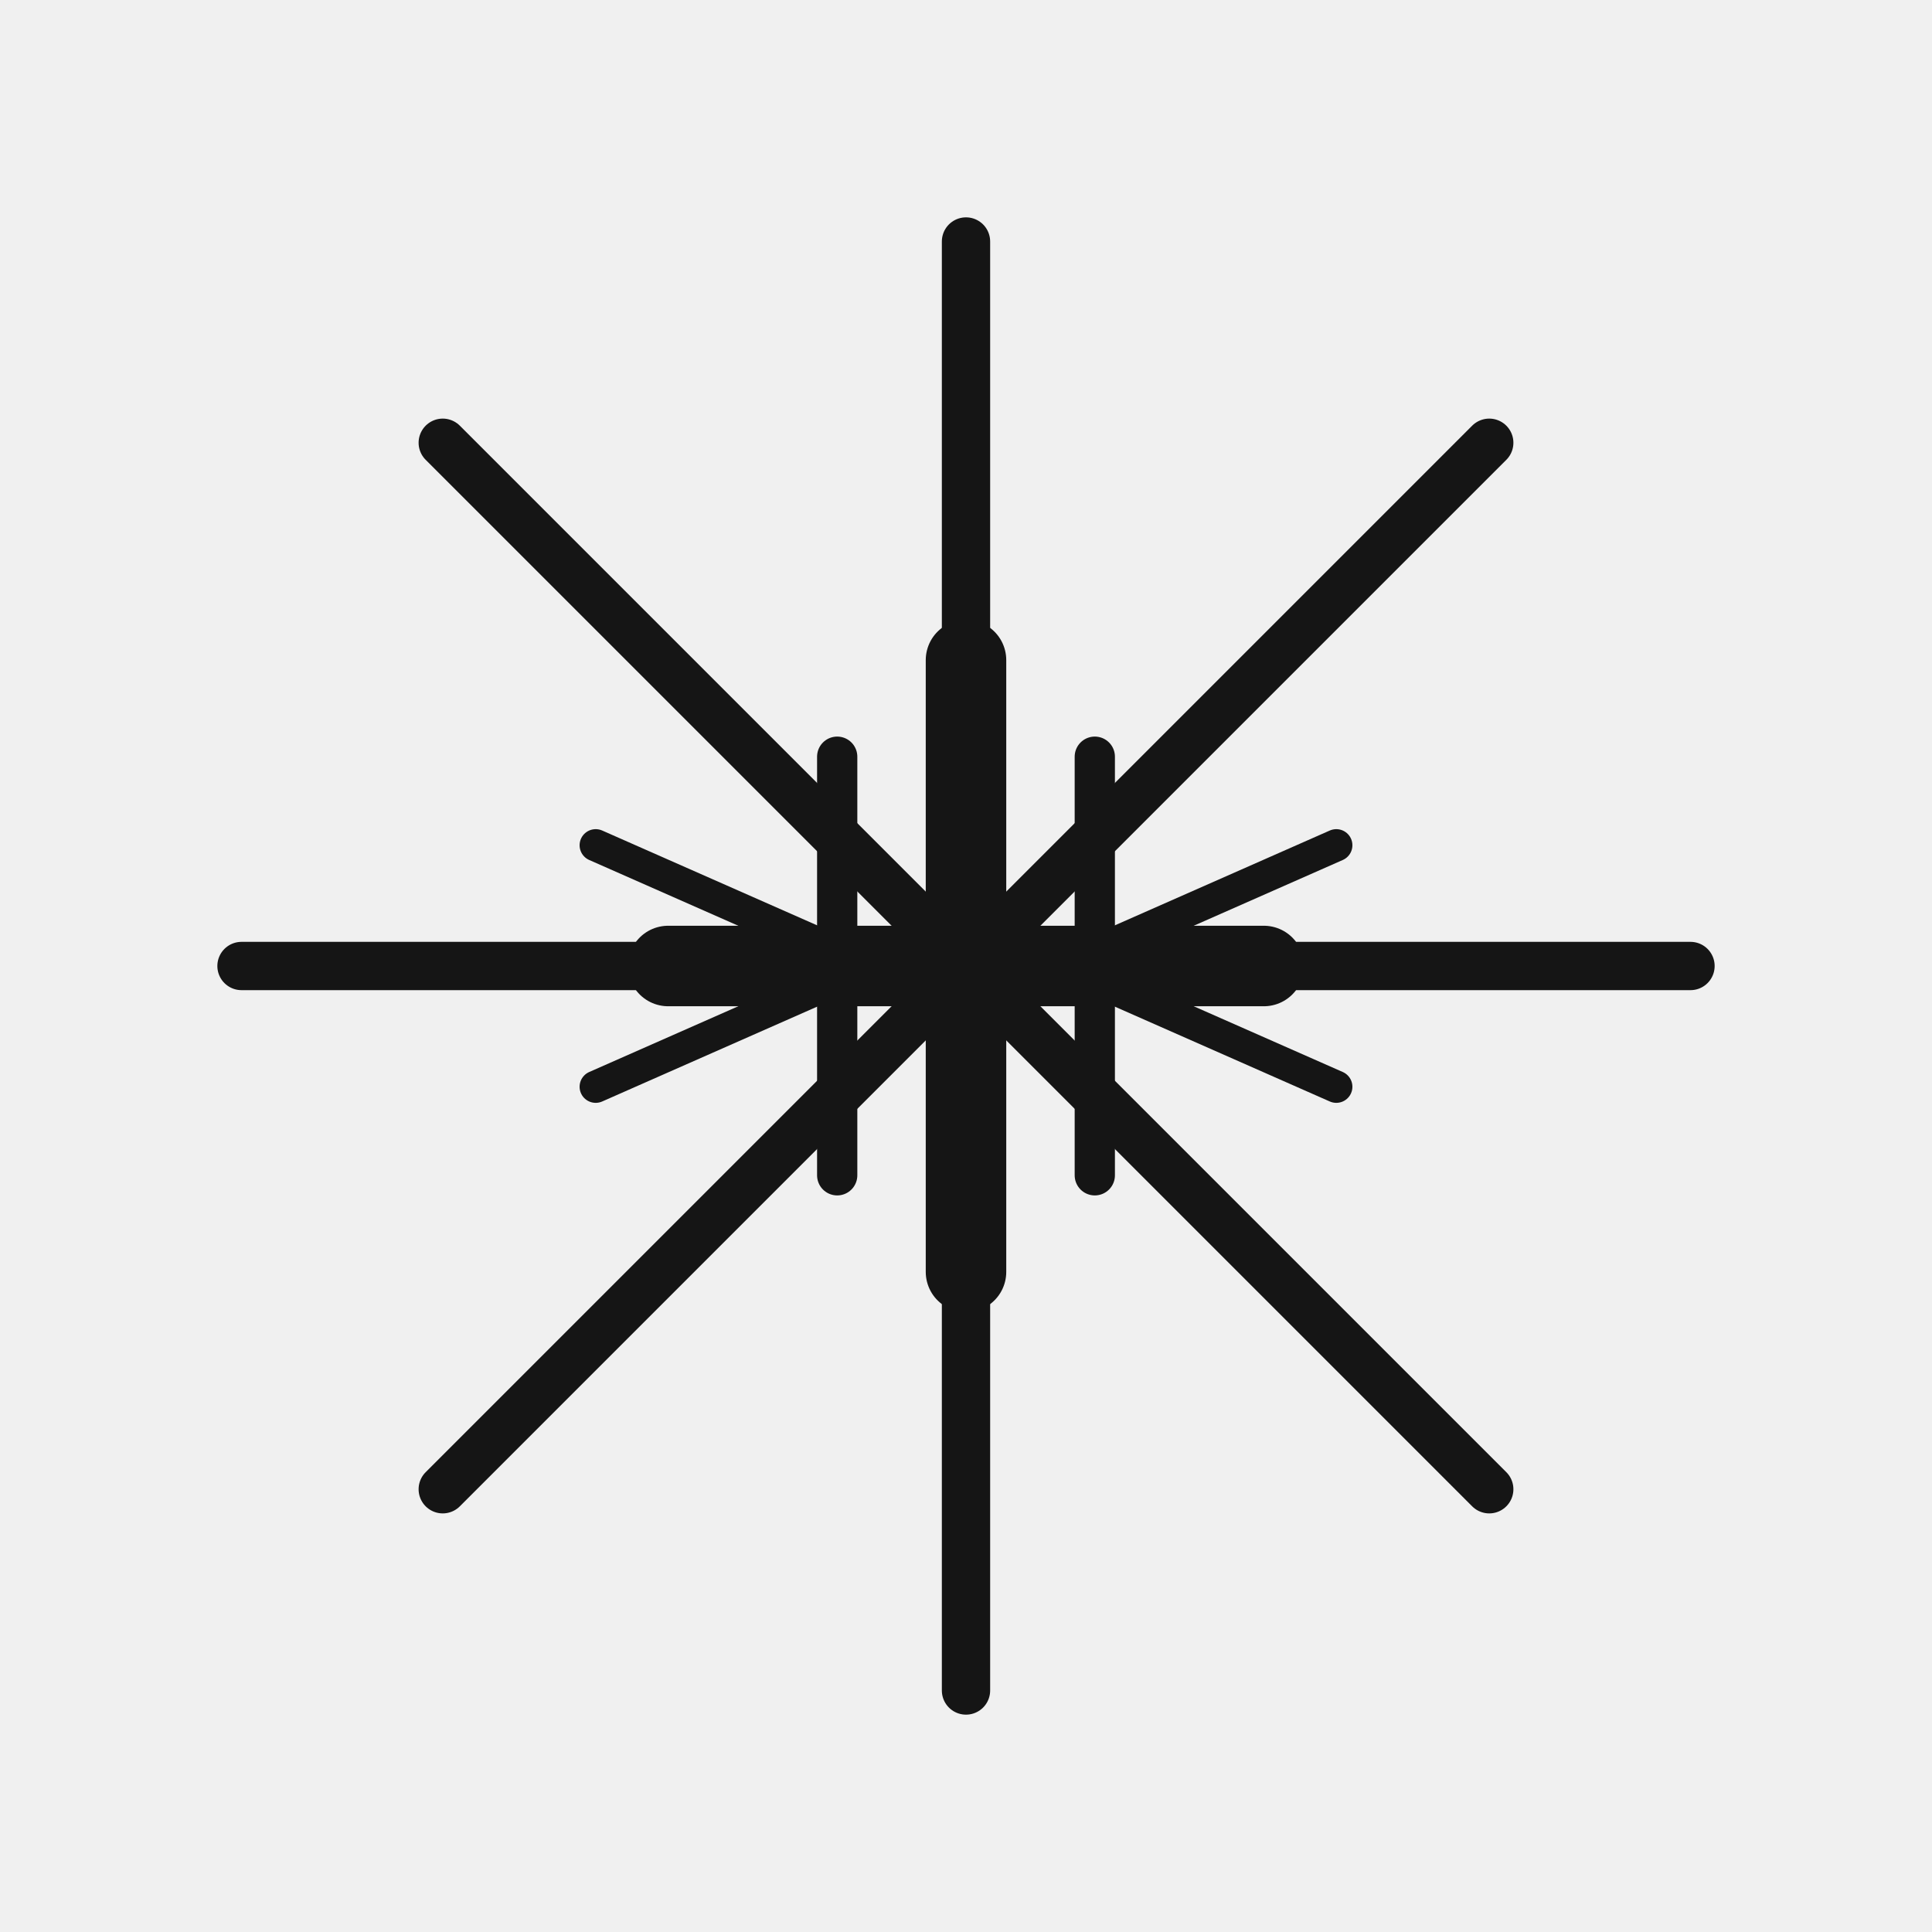
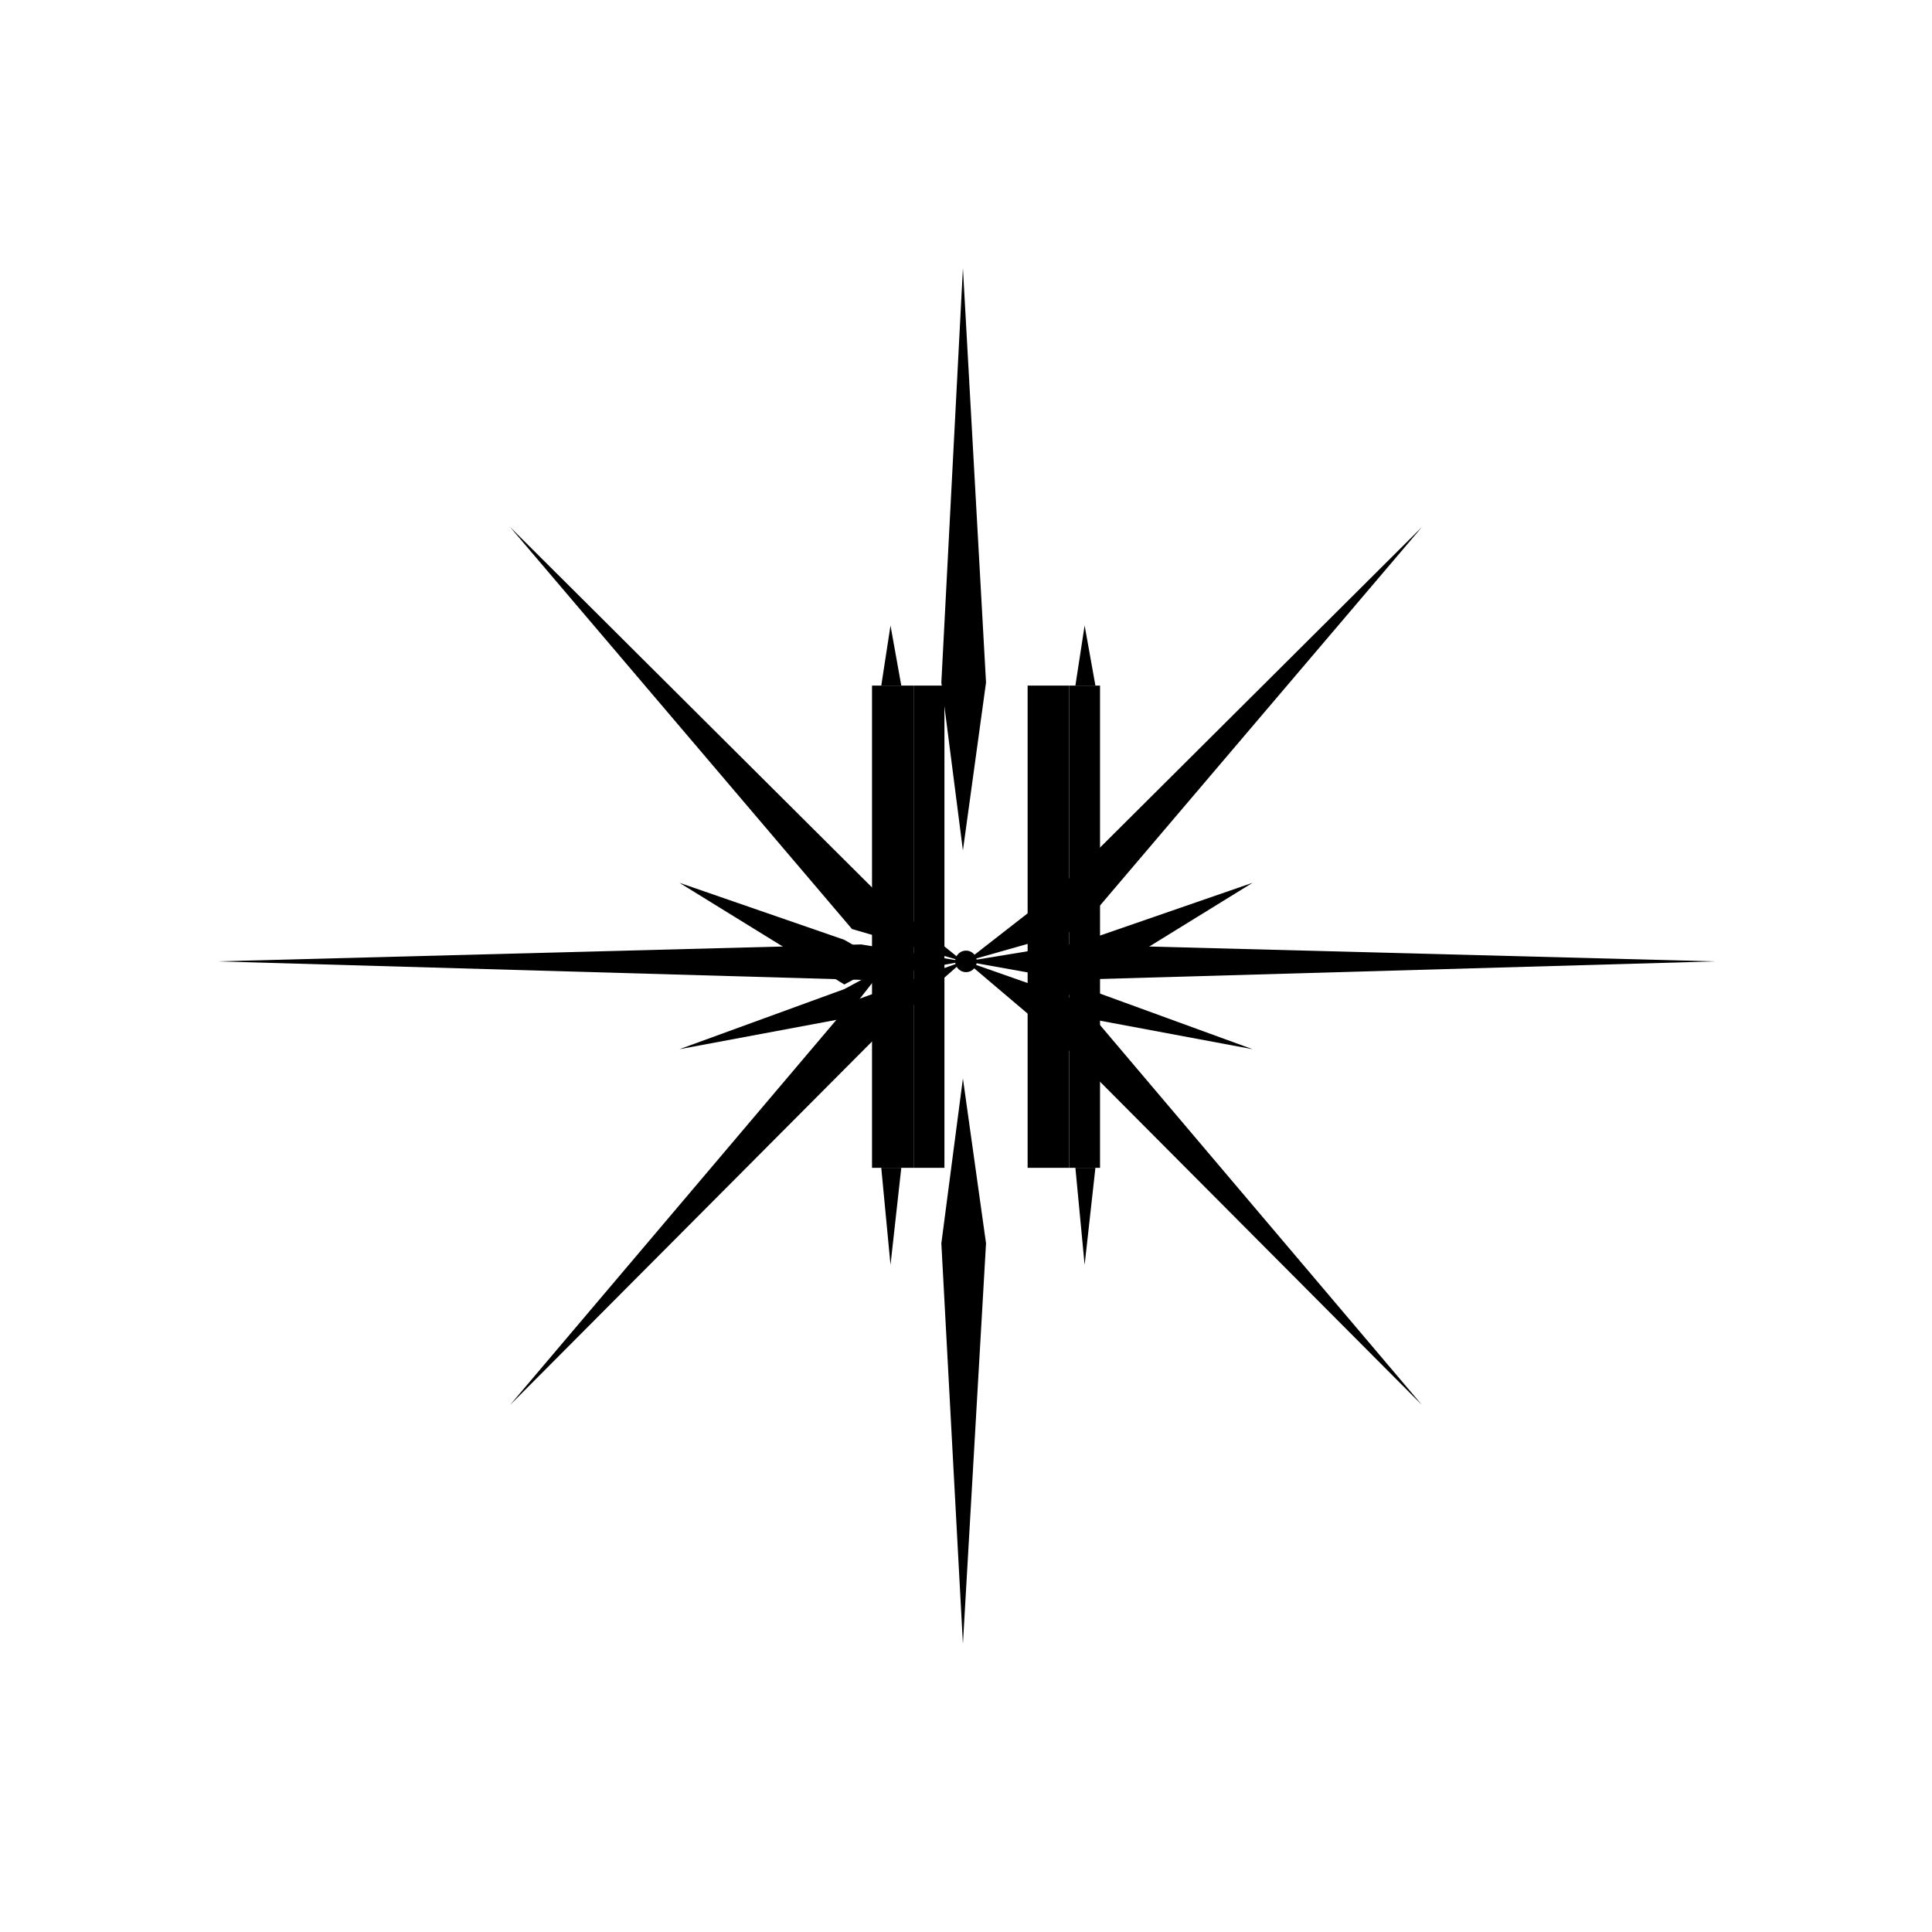
- <svg xmlns="http://www.w3.org/2000/svg" viewBox="0 0 240 240" role="img" aria-label="Hana's Scent Artist logo">
-   <rect width="240" height="240" fill="none" />
-   <g stroke="#151515" stroke-width="6" stroke-linecap="round" stroke-linejoin="round" fill="none">
-     <path d="M120 30 L120 210" />
-     <path d="M30 120 L210 120" />
-     <path d="M55 55 L185 185" />
-     <path d="M185 55 L55 185" />
-     <path d="M83 120 H157" stroke-width="10" />
-     <path d="M120 82 V158" stroke-width="10" />
-     <path d="M104 94 V146" stroke-width="5" />
-     <path d="M136 94 V146" stroke-width="5" />
-     <path d="M74 105 L108 120 L74 135" stroke-width="4" />
-     <path d="M166 105 L132 120 L166 135" stroke-width="4" />
+ <svg xmlns="http://www.w3.org/2000/svg" viewBox="0 0 1254 1254" role="img" aria-label="HANA SCENT ARTIST logo">
+   <rect width="1254" height="1254" fill="#fff" />
+   <g fill="#000">
+     <polygon points="625,174 640,443 625,552 611,443" />
+     <polygon points="625,1067 640,807 625,700 611,807" />
+     <polygon points="141,624 559,613 625,624 559,636" />
+     <polygon points="1113,624 694,613 627,624 694,636" />
+     <polygon points="331,342 568,578 625,624 553,603" />
+     <polygon points="923,342 686,578 627,624 701,603" />
+     <polygon points="331,912 568,674 625,624 553,650" />
+     <polygon points="923,912 686,674 627,624 701,650" />
+     <polygon points="441,573 548,610 574,625 548,639" />
+     <polygon points="813,573 706,610 680,625 706,639" />
+     <polygon points="441,681 548,642 574,628 548,661" />
+     <polygon points="813,681 706,642 680,628 706,661" />
+     <rect x="566" y="445" width="27" height="313" />
+     <rect x="593" y="445" width="20" height="313" />
+     <rect x="667" y="445" width="27" height="313" />
+     <rect x="694" y="445" width="20" height="313" />
+     <polygon points="578,406 585,445 572,445" />
+     <polygon points="704,406 711,445 698,445" />
+     <polygon points="578,821 585,758 572,758" />
+     <polygon points="704,821 711,758 698,758" />
+     <circle cx="627" cy="624" r="7" />
  </g>
</svg>
